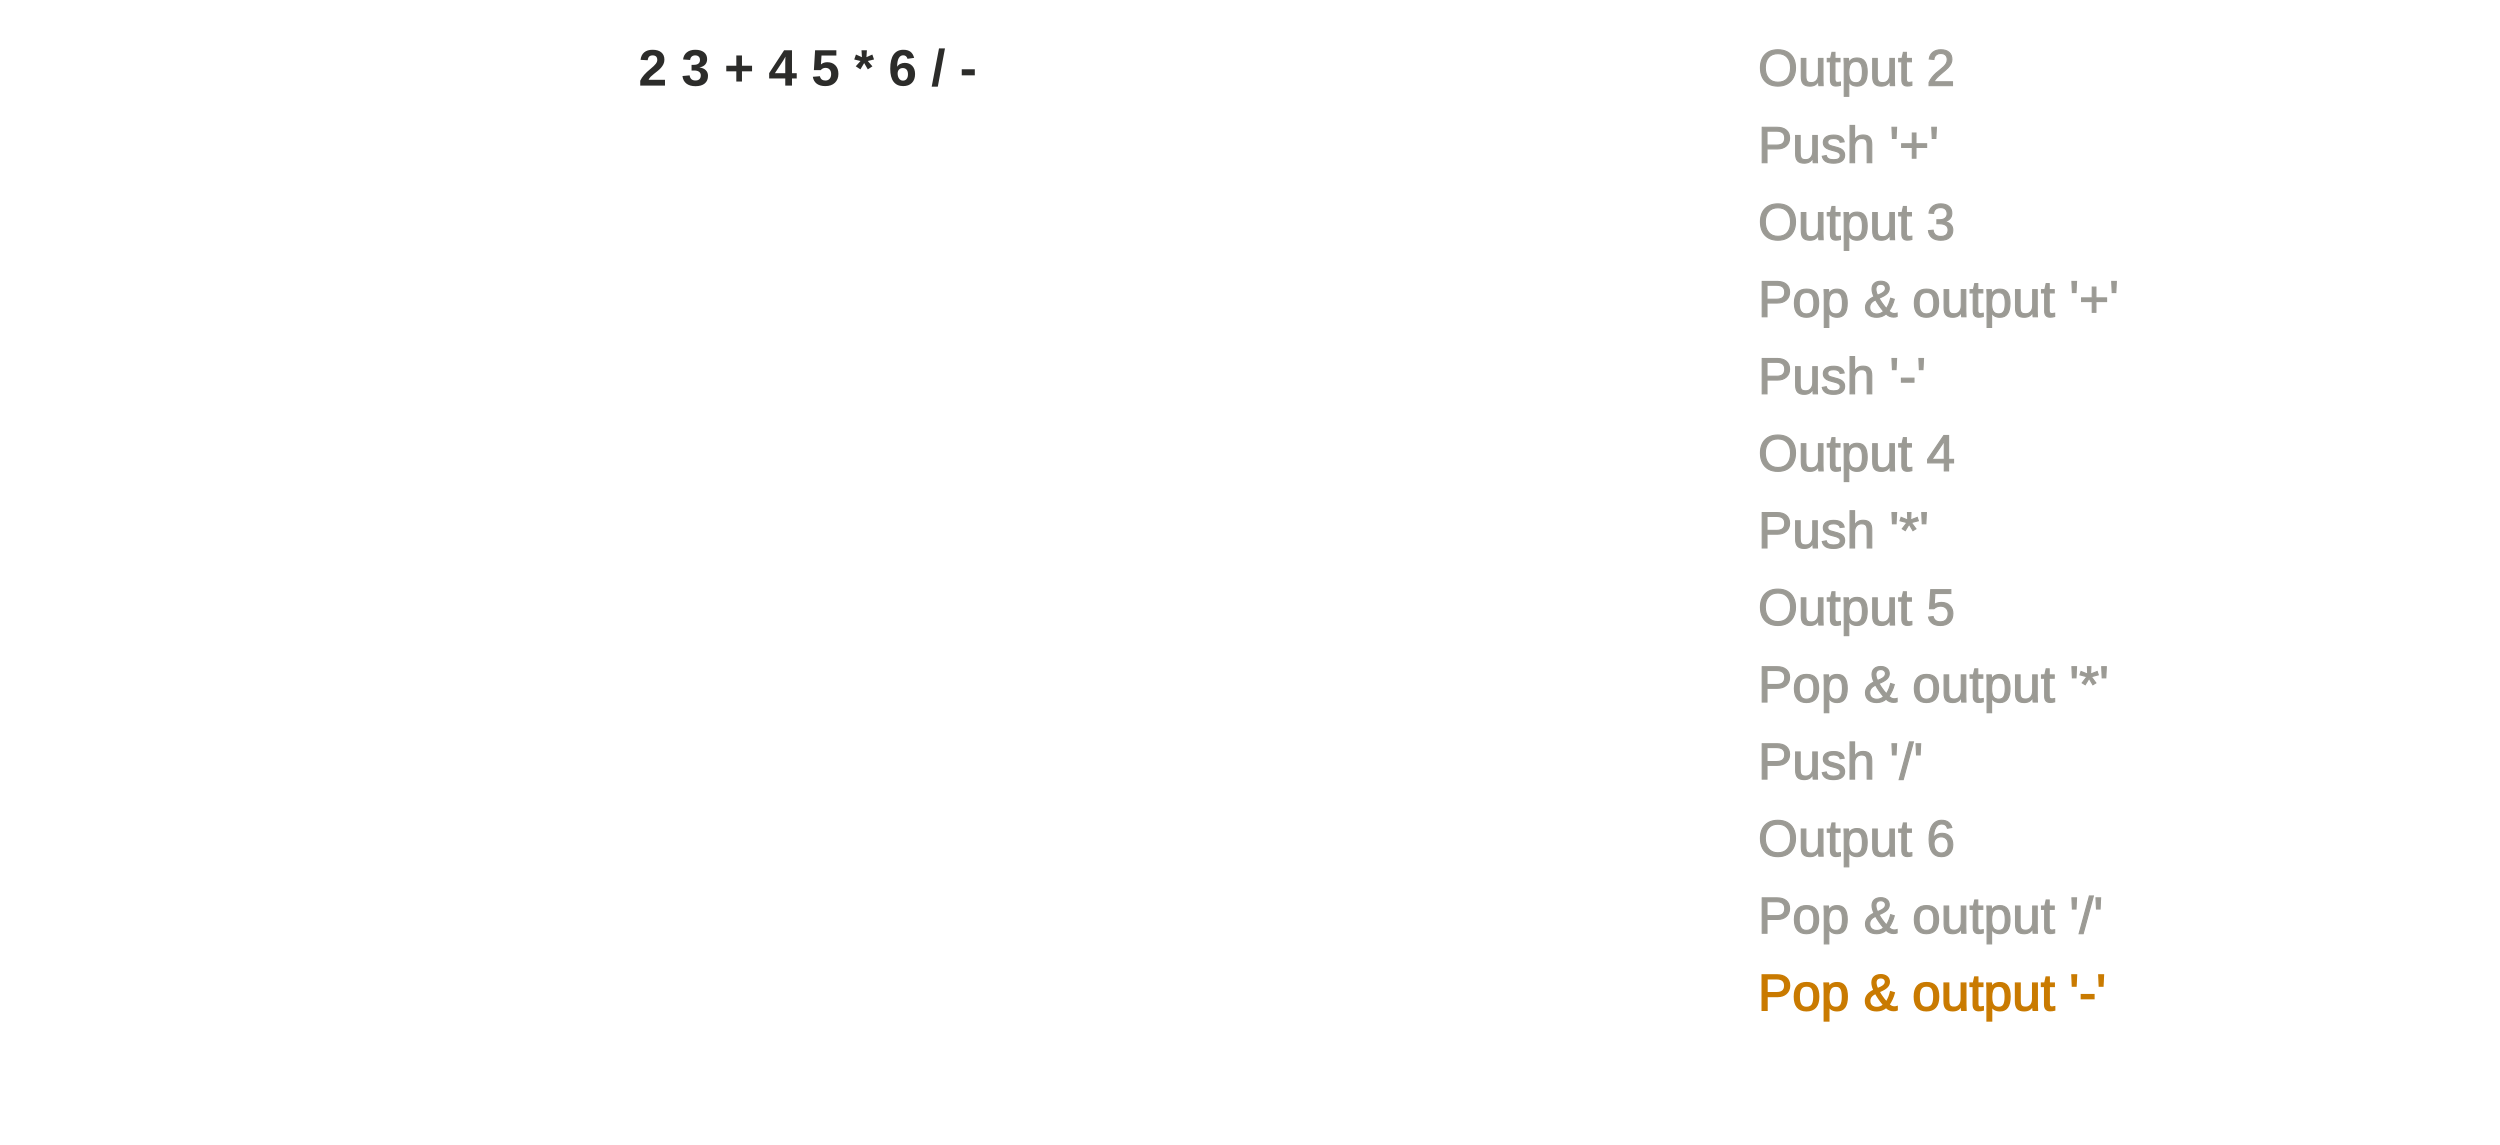
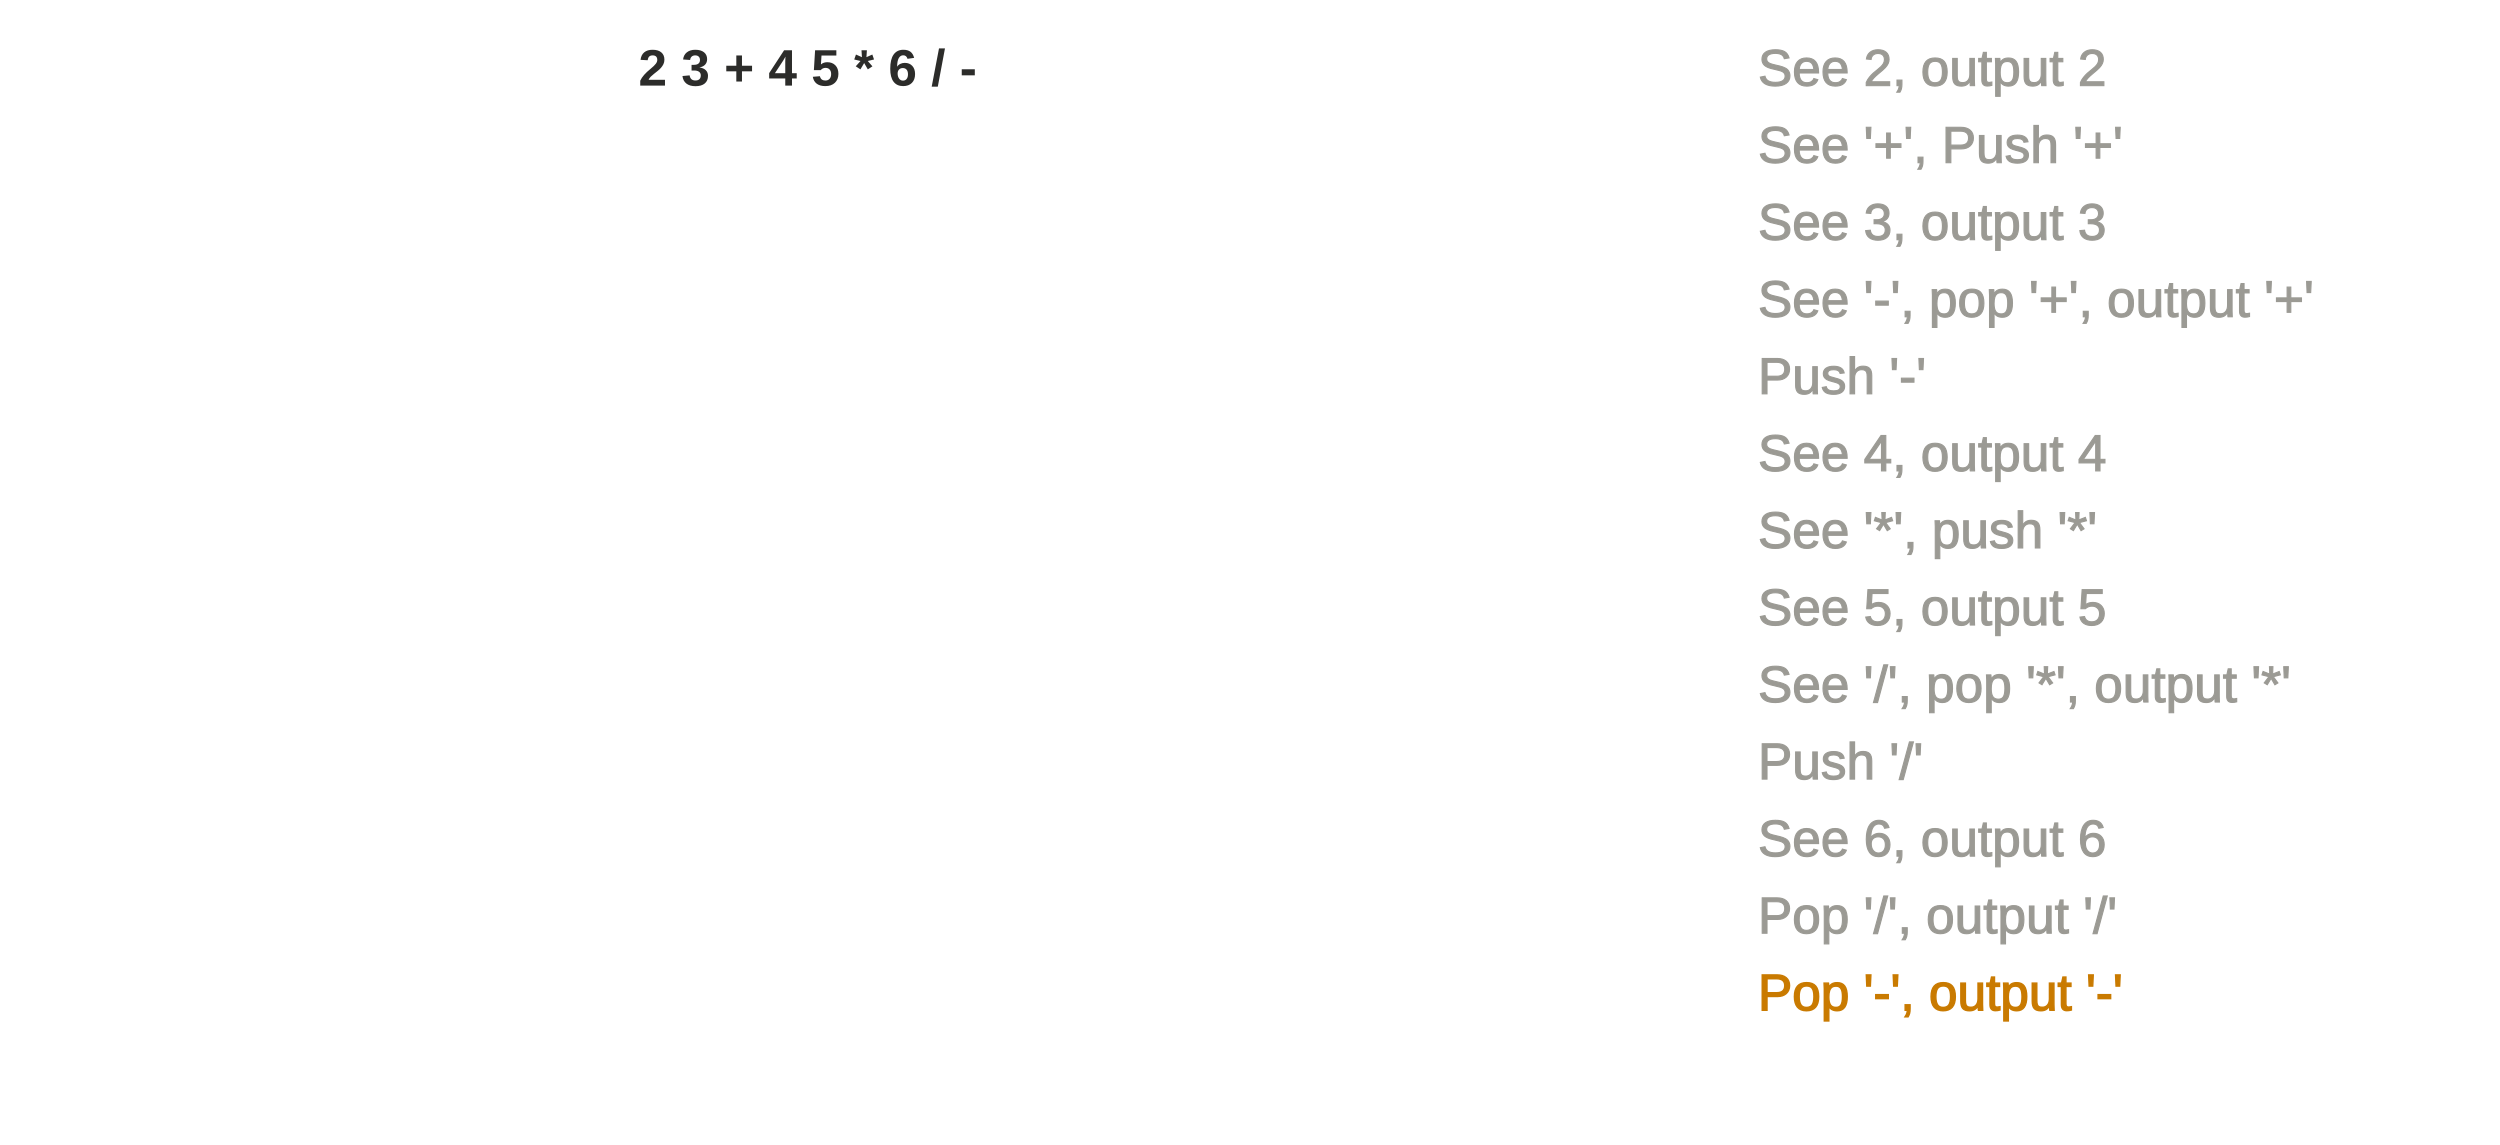
<svg xmlns="http://www.w3.org/2000/svg" width="876" height="401" viewBox="0 0 876 401">
  <text x="283.0" y="30" text-anchor="middle" font-family="Arial, Helvetica, sans-serif" font-size="18" font-weight="600" fill="#2C2C2A">2 3 + 4 5 * 6 / -</text>
-   <text id="log-line-1" x="616.0" y="30.0" font-family="Arial, Helvetica, sans-serif" font-size="18" fill="#9B9A94" stroke="#9B9A94" stroke-width="0.4">Output 2</text>
-   <text id="log-line-2" x="616.0" y="57.0" font-family="Arial, Helvetica, sans-serif" font-size="18" fill="#9B9A94" stroke="#9B9A94" stroke-width="0.4">Push '+'</text>
-   <text id="log-line-3" x="616.0" y="84.0" font-family="Arial, Helvetica, sans-serif" font-size="18" fill="#9B9A94" stroke="#9B9A94" stroke-width="0.4">Output 3</text>
-   <text id="log-line-4" x="616.0" y="111.0" font-family="Arial, Helvetica, sans-serif" font-size="18" fill="#9B9A94" stroke="#9B9A94" stroke-width="0.4">Pop &amp; output '+'</text>
+   <text id="log-line-1" x="616.0" y="30.0" font-family="Arial, Helvetica, sans-serif" font-size="18" fill="#9B9A94" stroke="#9B9A94" stroke-width="0.4">See 2, output 2</text>
+   <text id="log-line-2" x="616.0" y="57.0" font-family="Arial, Helvetica, sans-serif" font-size="18" fill="#9B9A94" stroke="#9B9A94" stroke-width="0.4">See '+', Push '+'</text>
+   <text id="log-line-3" x="616.0" y="84.0" font-family="Arial, Helvetica, sans-serif" font-size="18" fill="#9B9A94" stroke="#9B9A94" stroke-width="0.4">See 3, output 3</text>
+   <text id="log-line-4" x="616.0" y="111.0" font-family="Arial, Helvetica, sans-serif" font-size="18" fill="#9B9A94" stroke="#9B9A94" stroke-width="0.4">See '-', pop '+', output '+'</text>
  <text id="log-line-5" x="616.0" y="138.0" font-family="Arial, Helvetica, sans-serif" font-size="18" fill="#9B9A94" stroke="#9B9A94" stroke-width="0.4">Push '-'</text>
-   <text id="log-line-6" x="616.0" y="165.0" font-family="Arial, Helvetica, sans-serif" font-size="18" fill="#9B9A94" stroke="#9B9A94" stroke-width="0.4">Output 4</text>
-   <text id="log-line-7" x="616.0" y="192.0" font-family="Arial, Helvetica, sans-serif" font-size="18" fill="#9B9A94" stroke="#9B9A94" stroke-width="0.4">Push '*'</text>
-   <text id="log-line-8" x="616.0" y="219.0" font-family="Arial, Helvetica, sans-serif" font-size="18" fill="#9B9A94" stroke="#9B9A94" stroke-width="0.4">Output 5</text>
-   <text id="log-line-9" x="616.0" y="246.0" font-family="Arial, Helvetica, sans-serif" font-size="18" fill="#9B9A94" stroke="#9B9A94" stroke-width="0.4">Pop &amp; output '*'</text>
+   <text id="log-line-6" x="616.0" y="165.0" font-family="Arial, Helvetica, sans-serif" font-size="18" fill="#9B9A94" stroke="#9B9A94" stroke-width="0.4">See 4, output 4</text>
+   <text id="log-line-7" x="616.0" y="192.0" font-family="Arial, Helvetica, sans-serif" font-size="18" fill="#9B9A94" stroke="#9B9A94" stroke-width="0.4">See '*', push '*'</text>
+   <text id="log-line-8" x="616.0" y="219.0" font-family="Arial, Helvetica, sans-serif" font-size="18" fill="#9B9A94" stroke="#9B9A94" stroke-width="0.4">See 5, output 5</text>
+   <text id="log-line-9" x="616.0" y="246.0" font-family="Arial, Helvetica, sans-serif" font-size="18" fill="#9B9A94" stroke="#9B9A94" stroke-width="0.4">See '/', pop '*', output '*'</text>
  <text id="log-line-10" x="616.0" y="273.0" font-family="Arial, Helvetica, sans-serif" font-size="18" fill="#9B9A94" stroke="#9B9A94" stroke-width="0.4">Push '/'</text>
-   <text id="log-line-11" x="616.0" y="300.0" font-family="Arial, Helvetica, sans-serif" font-size="18" fill="#9B9A94" stroke="#9B9A94" stroke-width="0.4">Output 6</text>
-   <text id="log-line-12" x="616.0" y="327.0" font-family="Arial, Helvetica, sans-serif" font-size="18" fill="#9B9A94" stroke="#9B9A94" stroke-width="0.4">Pop &amp; output '/'</text>
-   <text id="log-line-13" x="616.0" y="354.0" font-family="Arial, Helvetica, sans-serif" font-size="18" fill="#C97A00" stroke="#C97A00" stroke-width="0.5">Pop &amp; output '-'</text>
+   <text id="log-line-11" x="616.0" y="300.0" font-family="Arial, Helvetica, sans-serif" font-size="18" fill="#9B9A94" stroke="#9B9A94" stroke-width="0.4">See 6, output 6</text>
+   <text id="log-line-12" x="616.0" y="327.0" font-family="Arial, Helvetica, sans-serif" font-size="18" fill="#9B9A94" stroke="#9B9A94" stroke-width="0.4">Pop '/', output '/'</text>
+   <text id="log-line-13" x="616.0" y="354.0" font-family="Arial, Helvetica, sans-serif" font-size="18" fill="#C97A00" stroke="#C97A00" stroke-width="0.5">Pop '-', output '-'</text>
</svg>
